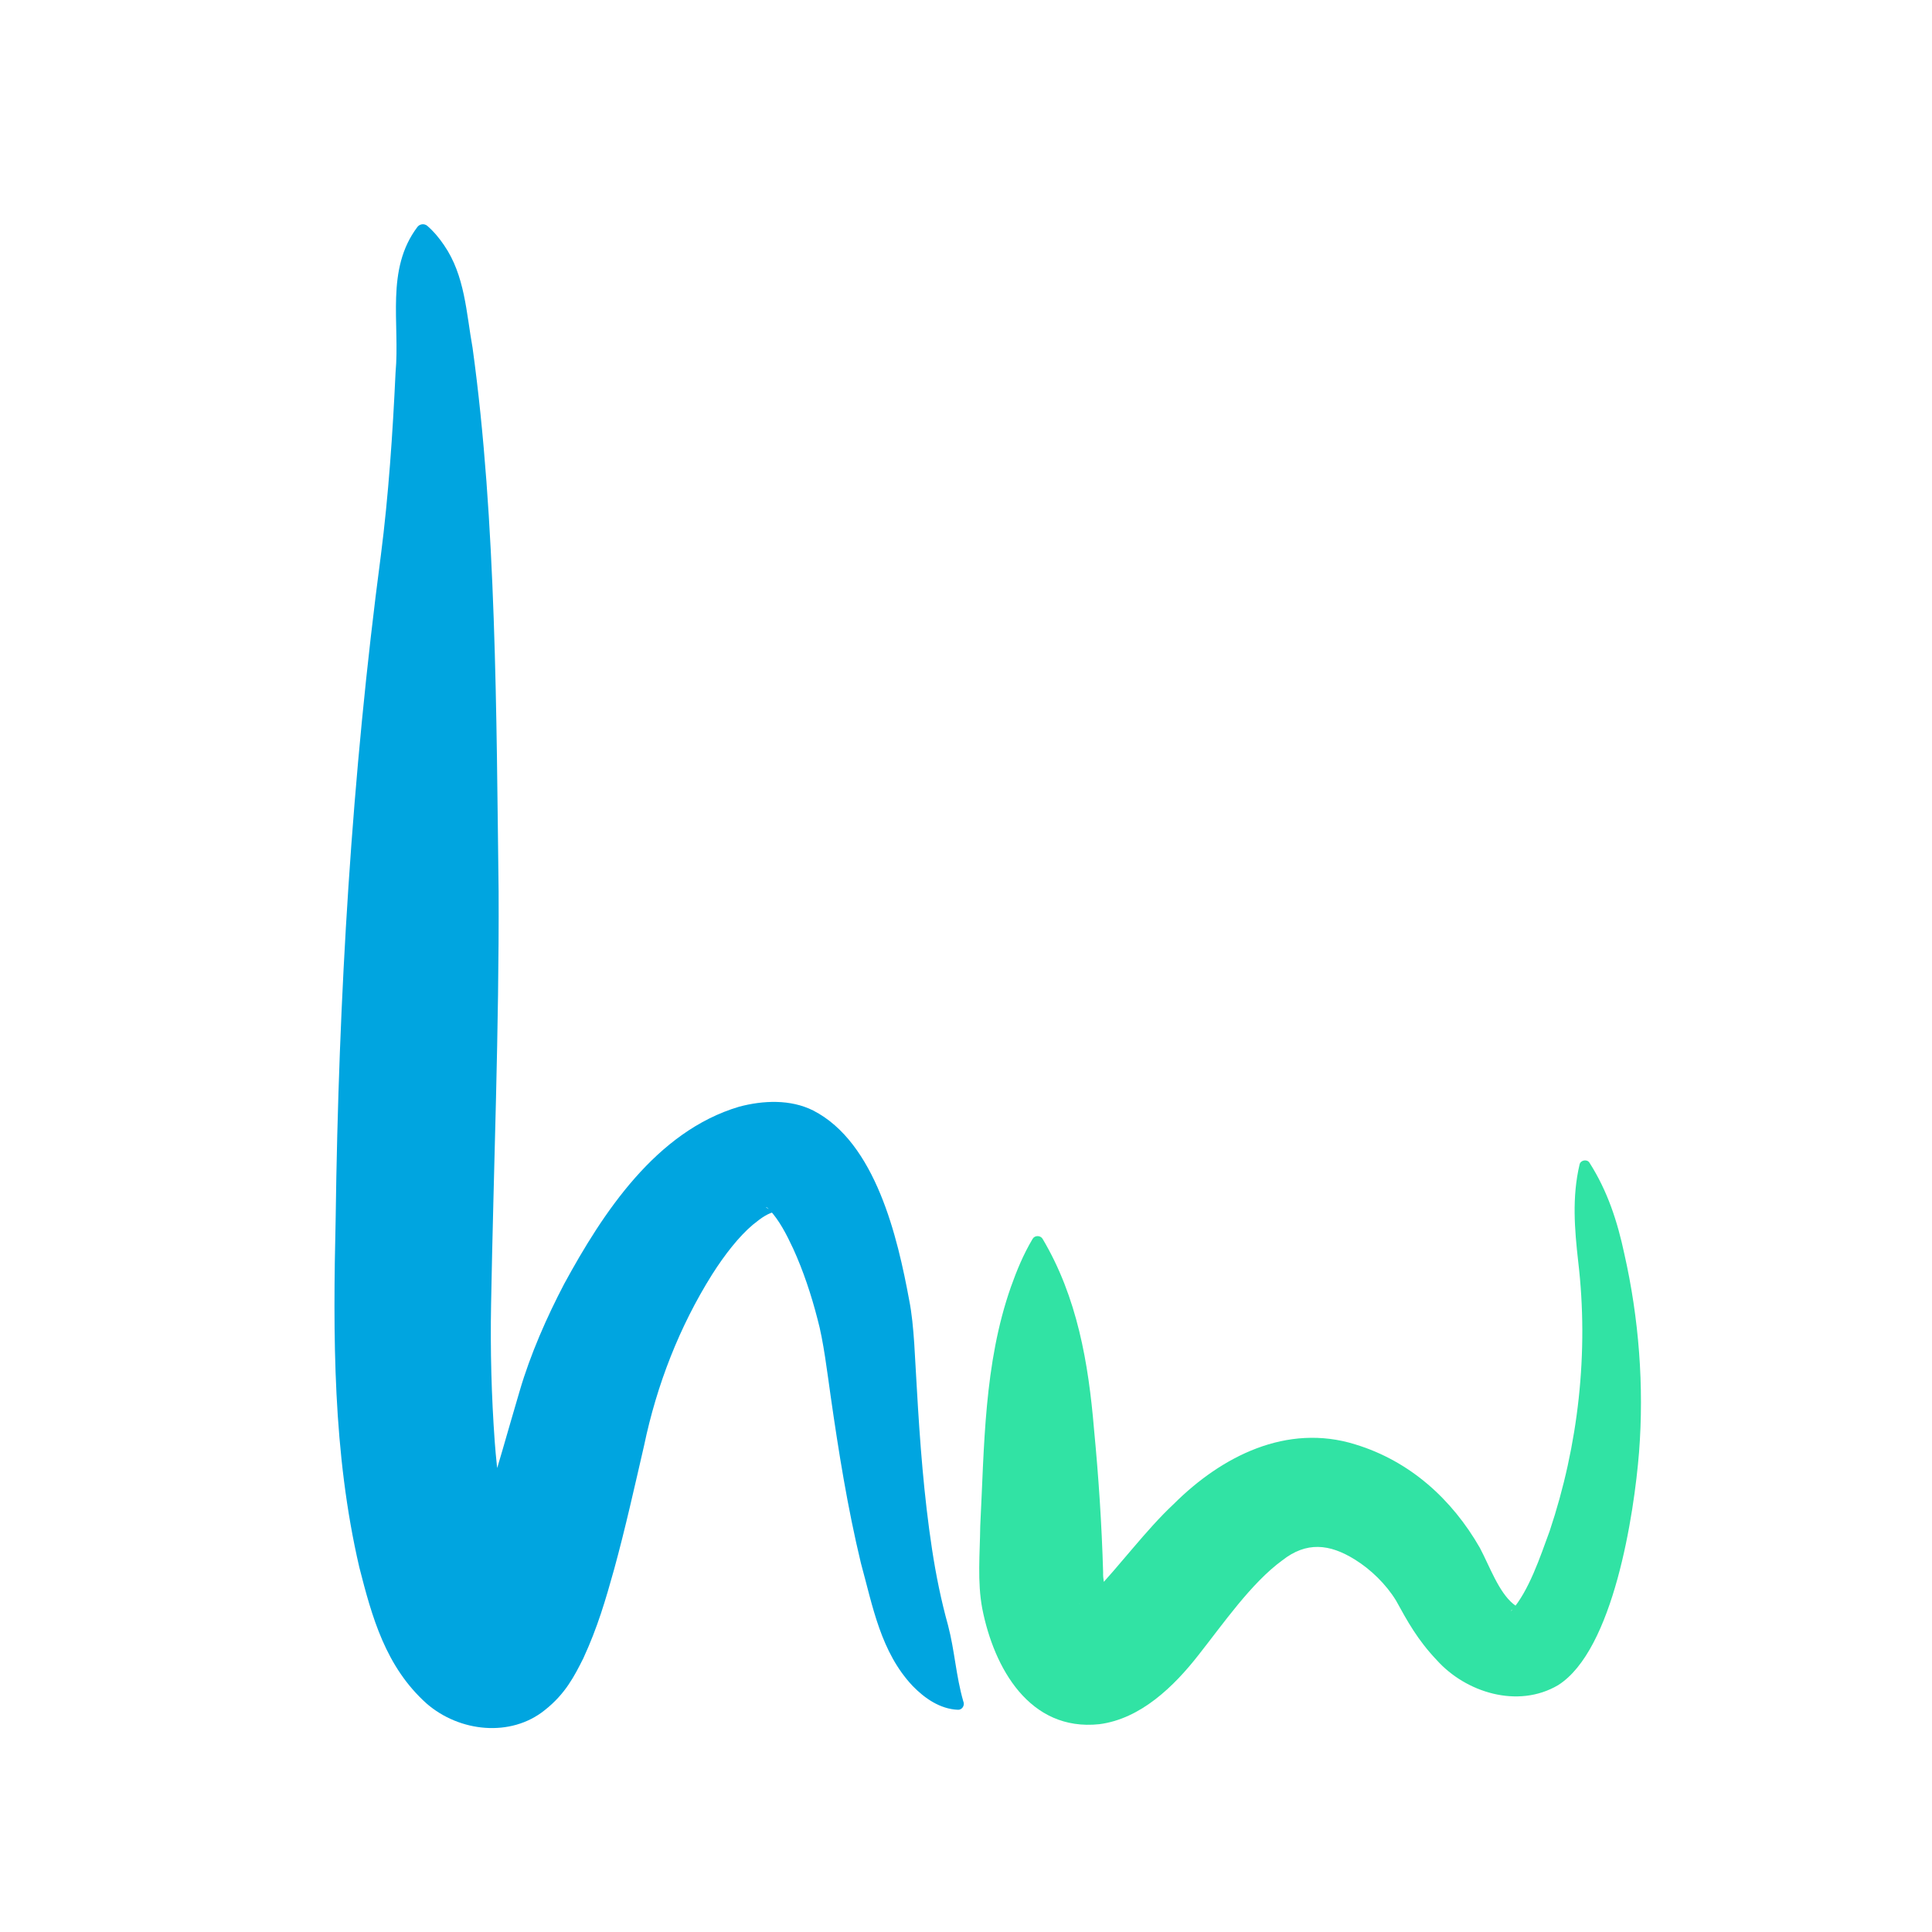
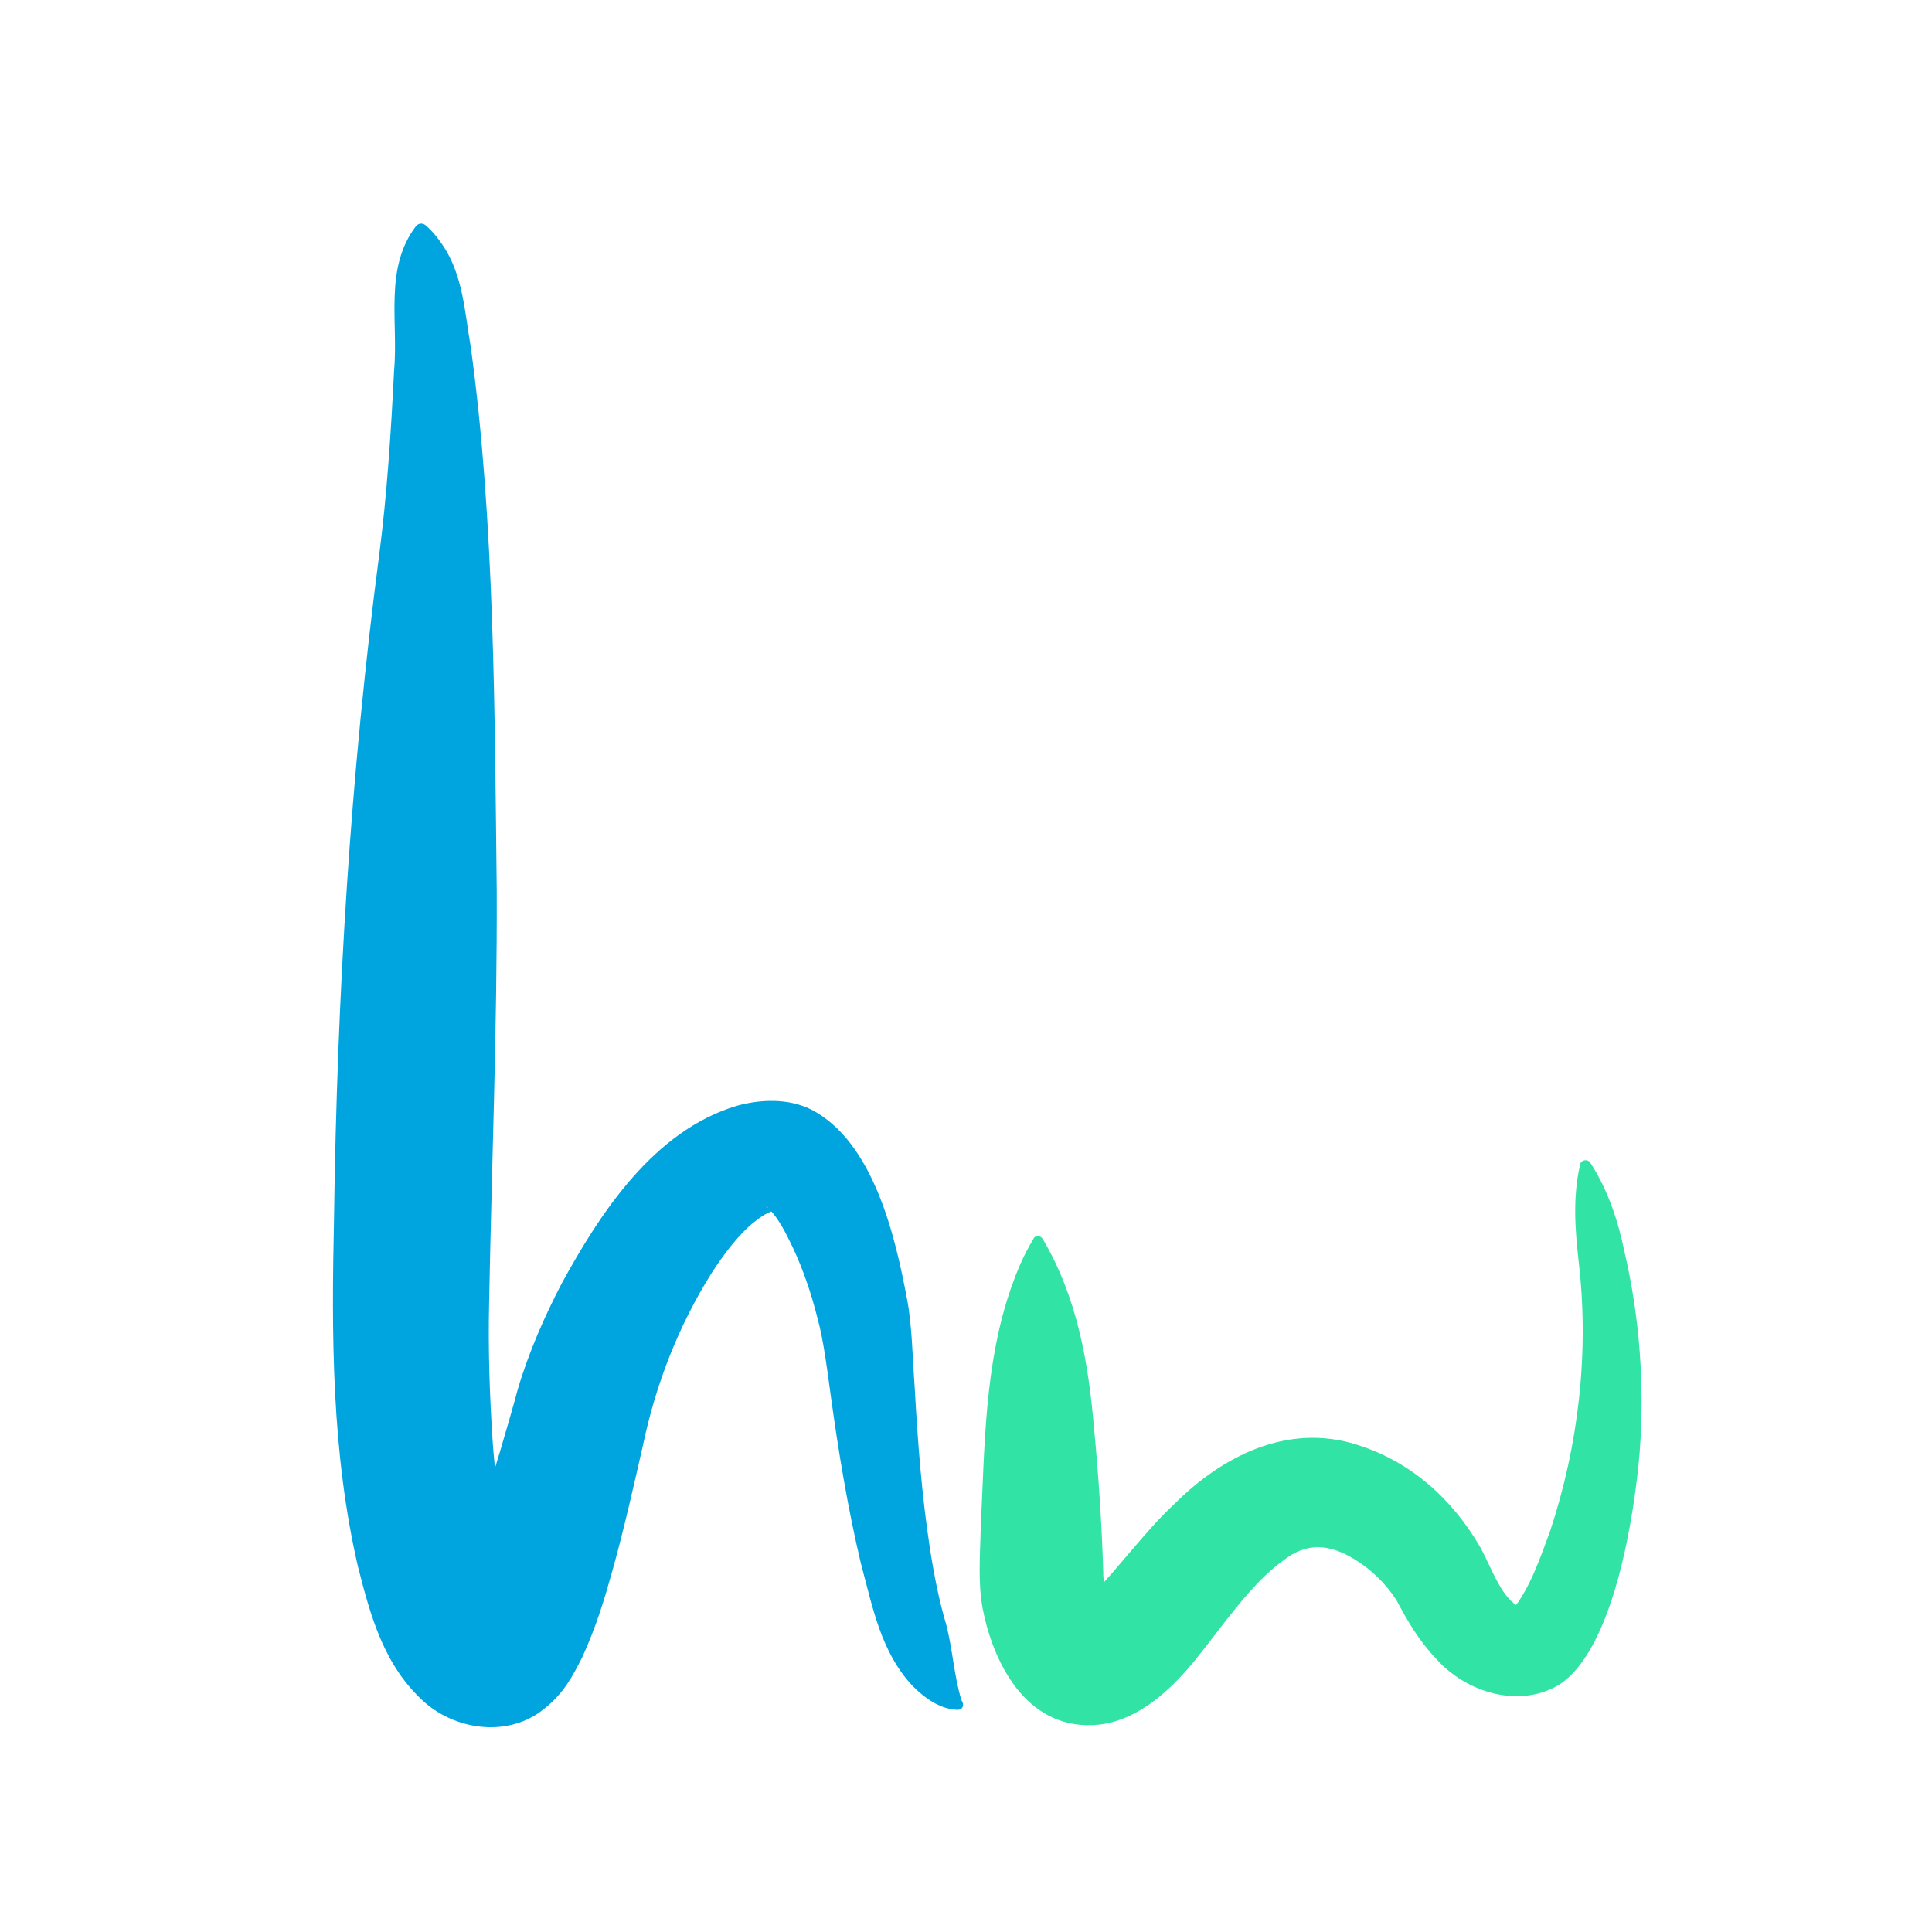
<svg xmlns="http://www.w3.org/2000/svg" version="1.1" id="Layer_1" x="0px" y="0px" viewBox="0 0 380 380" style="enable-background:new 0 0 380 380;" xml:space="preserve">
+   <style type="text/css">
+ 	.st0{fill:#31E3A4;}
+ 	.st1{fill:#00A5E0;}
+ </style>
  <g>
-     <path class="logoW" fill="hsla(159, 76%, 54%, 1)" d="M205.07,243.67c6.81,11.47,9.02,24.44,10.11,37.44c0.9,9.37,1.52,18.73,1.79,28.13   c-0.1,2.4,1.13,5.92,2.08,7.78c-1.53-1.58-4.32-2.43-6.51-1.71c-0.71,0.27-0.2,0.15,0.36-0.23c0.65-0.46,1.55-1.18,2.18-1.77   c5.1-5.27,10.3-12.38,15.79-17.5c9.4-9.38,22.24-15.92,35.71-11.71c10.79,3.29,19.04,10.83,24.49,20.34   c1.95,3.69,3.69,8.66,6.57,11.03c0.63,0.44,0.51,0.51,1.14,0.51c-0.41,0.09-0.89,0.31-1.26,0.56c-0.46,0.33-0.36,0.36-0.21,0.24   c3.44-3.95,5.57-10.42,7.49-15.65c5.64-16.86,7.73-35.16,5.61-53.02c-0.71-6.32-1.24-12.65,0.27-19.06   c0.18-0.89,1.51-1.13,1.97-0.33c3.56,5.6,5.48,11.55,6.84,17.92c2.86,12.64,3.9,25.97,2.89,38.99   c-0.96,12.09-5.02,38.94-15.92,45.82c-7.92,4.67-18.16,1.43-23.86-4.92c-3.78-3.98-5.77-7.63-8.03-11.74   c-1.96-3.19-4.95-6.11-8.09-8.05c-5-3.11-9.54-3.56-14.28,0.17c-6.09,4.44-11.69,12.56-16.48,18.62   c-4.77,6.11-11.35,12.56-19.52,13.6c-13.73,1.45-20.71-11.09-23-22.74c-1-5.29-0.46-10.83-0.4-16.2   c0.81-15.8,0.72-31.93,6.03-47.06c1.12-3.14,2.39-6.29,4.26-9.44C203.49,242.95,204.63,242.93,205.07,243.67z" />
-     <path class="logoH" fill="hsla(196, 100%, 44%, 1)" d="M188.39,336.29c-3.5-0.15-6.52-2.26-8.86-4.66c-6.31-6.67-7.88-15.74-10.2-24.18   c-2.64-10.98-4.39-21.96-5.95-32.85c-0.64-4.44-1.41-10.92-2.59-15.17c-1.22-4.76-2.82-9.54-4.77-13.81   c-1.35-2.9-2.73-5.56-4.66-7.66c-0.44-0.47-0.82-0.66-0.65-0.47c0.57,0.47,1.38,0.66,2.15,0.7c0.13-0.01,0.02,0.01,0.02,0.01   l-0.07,0.02c-1.78,0.4-2.89,1.17-4.76,2.69c-2.71,2.29-5.51,5.86-7.99,9.77c-6.43,10.25-10.88,21.7-13.37,33.61   c-1.83,7.92-3.7,16.35-5.88,24.3c-1.7,6.09-3.26,11.47-6.08,17.58c-1.75,3.48-3.52,6.99-7.58,10.19   c-6.68,5.39-16.79,4.33-23.26-1.31c-8.07-7.25-10.73-17.04-13.22-26.79c-5.23-22.52-5.18-45.62-4.65-68.53   c0.58-43.77,3.16-87.13,8.9-130.58c1.49-11.64,2.32-23.84,2.88-35.88c0.89-9.7-2.02-20.27,4.3-28.63c0.46-0.6,1.31-0.71,1.91-0.25   c1.42,1.24,2.44,2.53,3.32,3.82c4.13,5.99,4.37,13.26,5.62,20.21c4.71,34.13,4.67,72.39,5.12,106.9   c0.12,27.11-0.99,54.18-1.48,81.2c-0.17,9.1,0.07,18.02,0.72,27.07c0.45,6.05,1.32,12.39,2.51,18.18   c0.76,3.66,1.96,8.45,3.37,11.28c0.2,0.42,0.35,0.52-0.17,0.04c-3.56-3.22-9.99-2.42-13.31,0.26c-1.2,0.97-1.32,1.31-1.42,1.41   c1.21-1.67,2.29-4.55,3.32-7.17c2.73-7.21,4.95-14.58,7.16-22.16c0.79-2.73,2.67-9.25,3.45-11.87c2.12-7.24,5.33-14.5,8.74-21.02   c7.59-13.94,18.07-30.01,34.4-34.86c4.72-1.26,10.12-1.5,14.58,0.74c12.31,6.3,16.62,25.02,18.89,37.31   c1.01,5.03,1.14,12.02,1.49,17.17c0.61,10.75,1.41,21.39,2.99,31.75c0.78,5.17,1.83,10.26,3.16,15.04   c1.32,5.04,1.54,9.86,2.99,14.92C189.82,335.38,189.27,336.34,188.39,336.29z" />
+     <path class="st0" d="M205.1,243.7c6.8,11.5,9,24.4,10.1,37.4c0.9,9.4,1.5,18.7,1.8,28.1c-0.1,2.4,1.1,5.9,2.1,7.8   c-1.5-1.6-4.3-2.4-6.5-1.7c-0.7,0.3-0.2,0.1,0.4-0.2c0.6-0.5,1.6-1.2,2.2-1.8c5.1-5.3,10.3-12.4,15.8-17.5   c9.4-9.4,22.2-15.9,35.7-11.7c10.8,3.3,19,10.8,24.5,20.3c2,3.7,3.7,8.7,6.6,11c0.6,0.4,0.5,0.5,1.1,0.5c-0.4,0.1-0.9,0.3-1.3,0.6   c-0.5,0.3-0.4,0.4-0.2,0.2c3.4-4,5.6-10.4,7.5-15.6c5.6-16.9,7.7-35.2,5.6-53c-0.7-6.3-1.2-12.6,0.3-19.1c0.2-0.9,1.5-1.1,2-0.3   c3.6,5.6,5.5,11.6,6.8,17.9c2.9,12.6,3.9,26,2.9,39c-1,12.1-5,38.9-15.9,45.8c-7.9,4.7-18.2,1.4-23.9-4.9c-3.8-4-5.8-7.6-8-11.7   c-2-3.2-5-6.1-8.1-8c-5-3.1-9.5-3.6-14.3,0.2c-6.1,4.4-11.7,12.6-16.5,18.6c-4.8,6.1-11.4,12.6-19.5,13.6   c-13.7,1.5-20.7-11.1-23-22.7c-1-5.3-0.5-10.8-0.4-16.2c0.8-15.8,0.7-31.9,6-47.1c1.1-3.1,2.4-6.3,4.3-9.4   C203.5,242.9,204.6,242.9,205.1,243.7z" />
+     <path class="st1" d="M188.4,336.3c-3.5-0.1-6.5-2.3-8.9-4.7c-6.3-6.7-7.9-15.7-10.2-24.2c-2.6-11-4.4-22-5.9-32.9   c-0.6-4.4-1.4-10.9-2.6-15.2c-1.2-4.8-2.8-9.5-4.8-13.8c-1.4-2.9-2.7-5.6-4.7-7.7c-0.4-0.5-0.8-0.7-0.6-0.5   c0.6,0.5,1.4,0.7,2.1,0.7c0.1,0,0,0,0,0l-0.1,0c-1.8,0.4-2.9,1.2-4.8,2.7c-2.7,2.3-5.5,5.9-8,9.8c-6.4,10.2-10.9,21.7-13.4,33.6   c-1.8,7.9-3.7,16.4-5.9,24.3c-1.7,6.1-3.3,11.5-6.1,17.6c-1.8,3.5-3.5,7-7.6,10.2c-6.7,5.4-16.8,4.3-23.3-1.3   c-8.1-7.2-10.7-17-13.2-26.8c-5.2-22.5-5.2-45.6-4.7-68.5c0.6-43.8,3.2-87.1,8.9-130.6c1.5-11.6,2.3-23.8,2.9-35.9   c0.9-9.7-2-20.3,4.3-28.6c0.5-0.6,1.3-0.7,1.9-0.2c1.4,1.2,2.4,2.5,3.3,3.8c4.1,6,4.4,13.3,5.6,20.2c4.7,34.1,4.7,72.4,5.1,106.9   c0.1,27.1-1,54.2-1.5,81.2c-0.2,9.1,0.1,18,0.7,27.1c0.4,6,1.3,12.4,2.5,18.2c0.8,3.7,2,8.5,3.4,11.3c0.2,0.4,0.3,0.5-0.2,0   c-3.6-3.2-10-2.4-13.3,0.3c-1.2,1-1.3,1.3-1.4,1.4c1.2-1.7,2.3-4.5,3.3-7.2c2.7-7.2,4.9-14.6,7.2-22.2c0.8-2.7,2.7-9.2,3.4-11.9   c2.1-7.2,5.3-14.5,8.7-21c7.6-13.9,18.1-30,34.4-34.9c4.7-1.3,10.1-1.5,14.6,0.7c12.3,6.3,16.6,25,18.9,37.3c1,5,1.1,12,1.5,17.2   c0.6,10.8,1.4,21.4,3,31.8c0.8,5.2,1.8,10.3,3.2,15c1.3,5,1.5,9.9,3,14.9C189.8,335.4,189.3,336.3,188.4,336.3z" />
  </g>
</svg>
